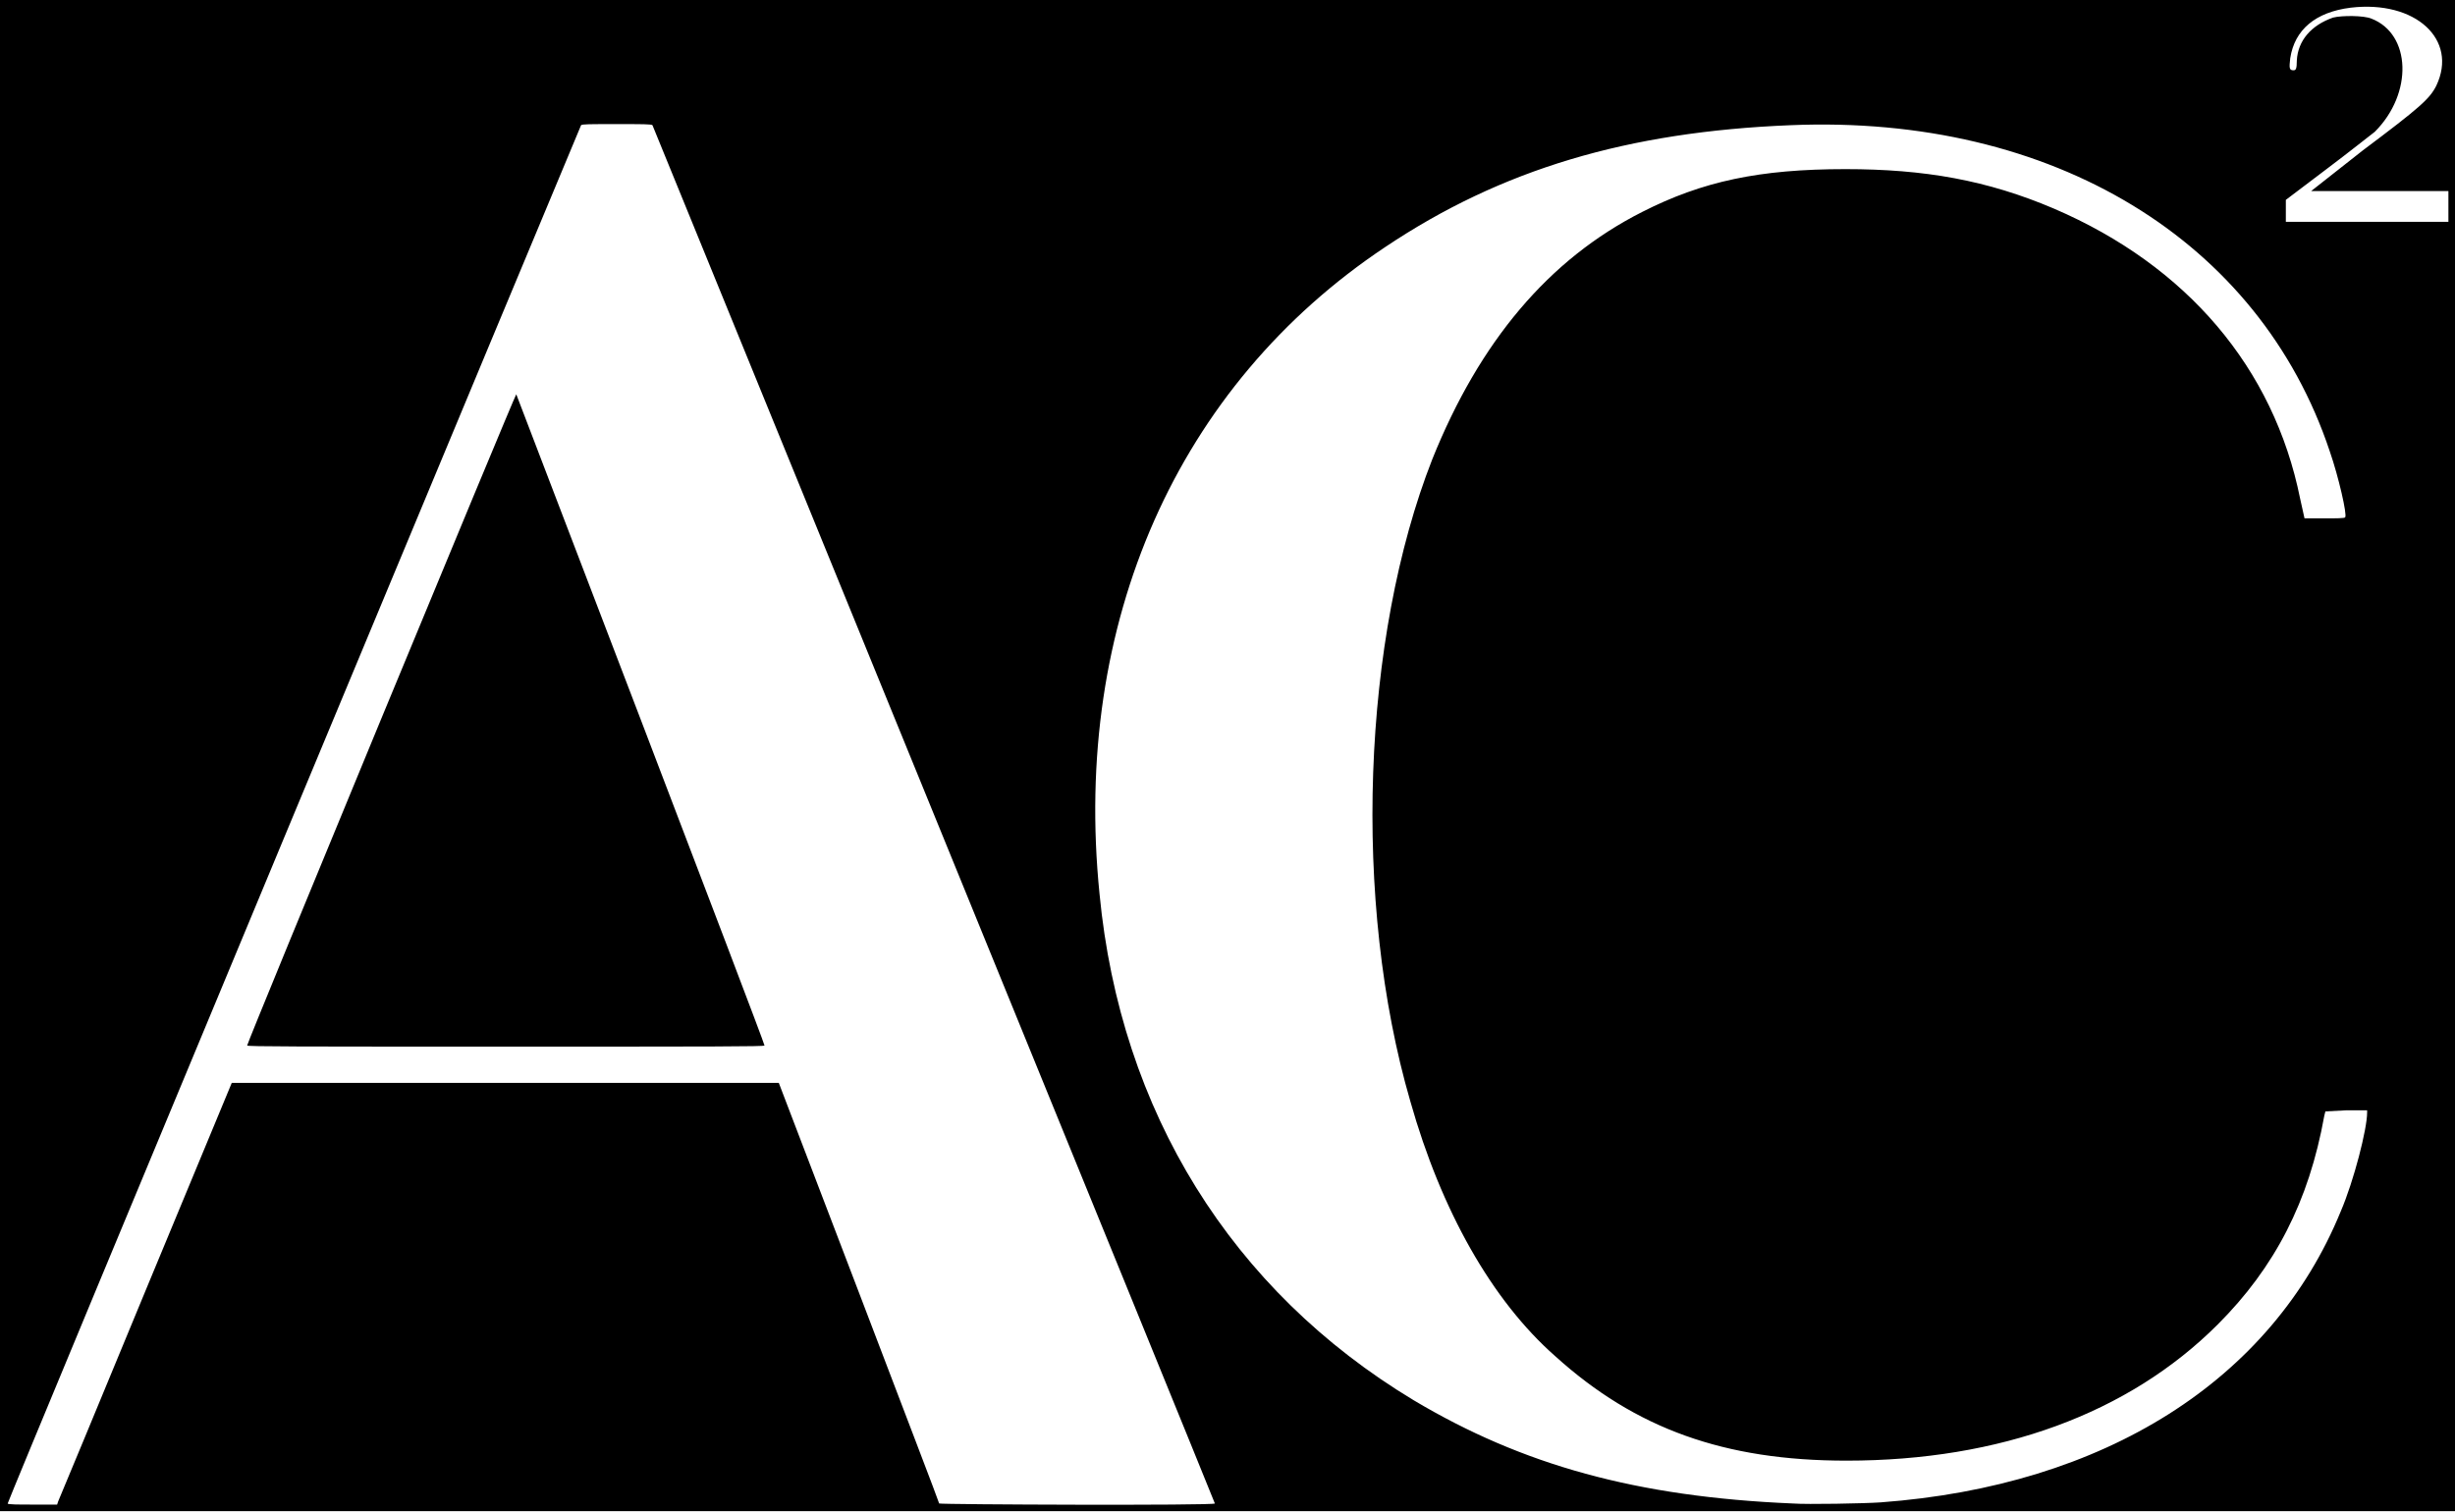
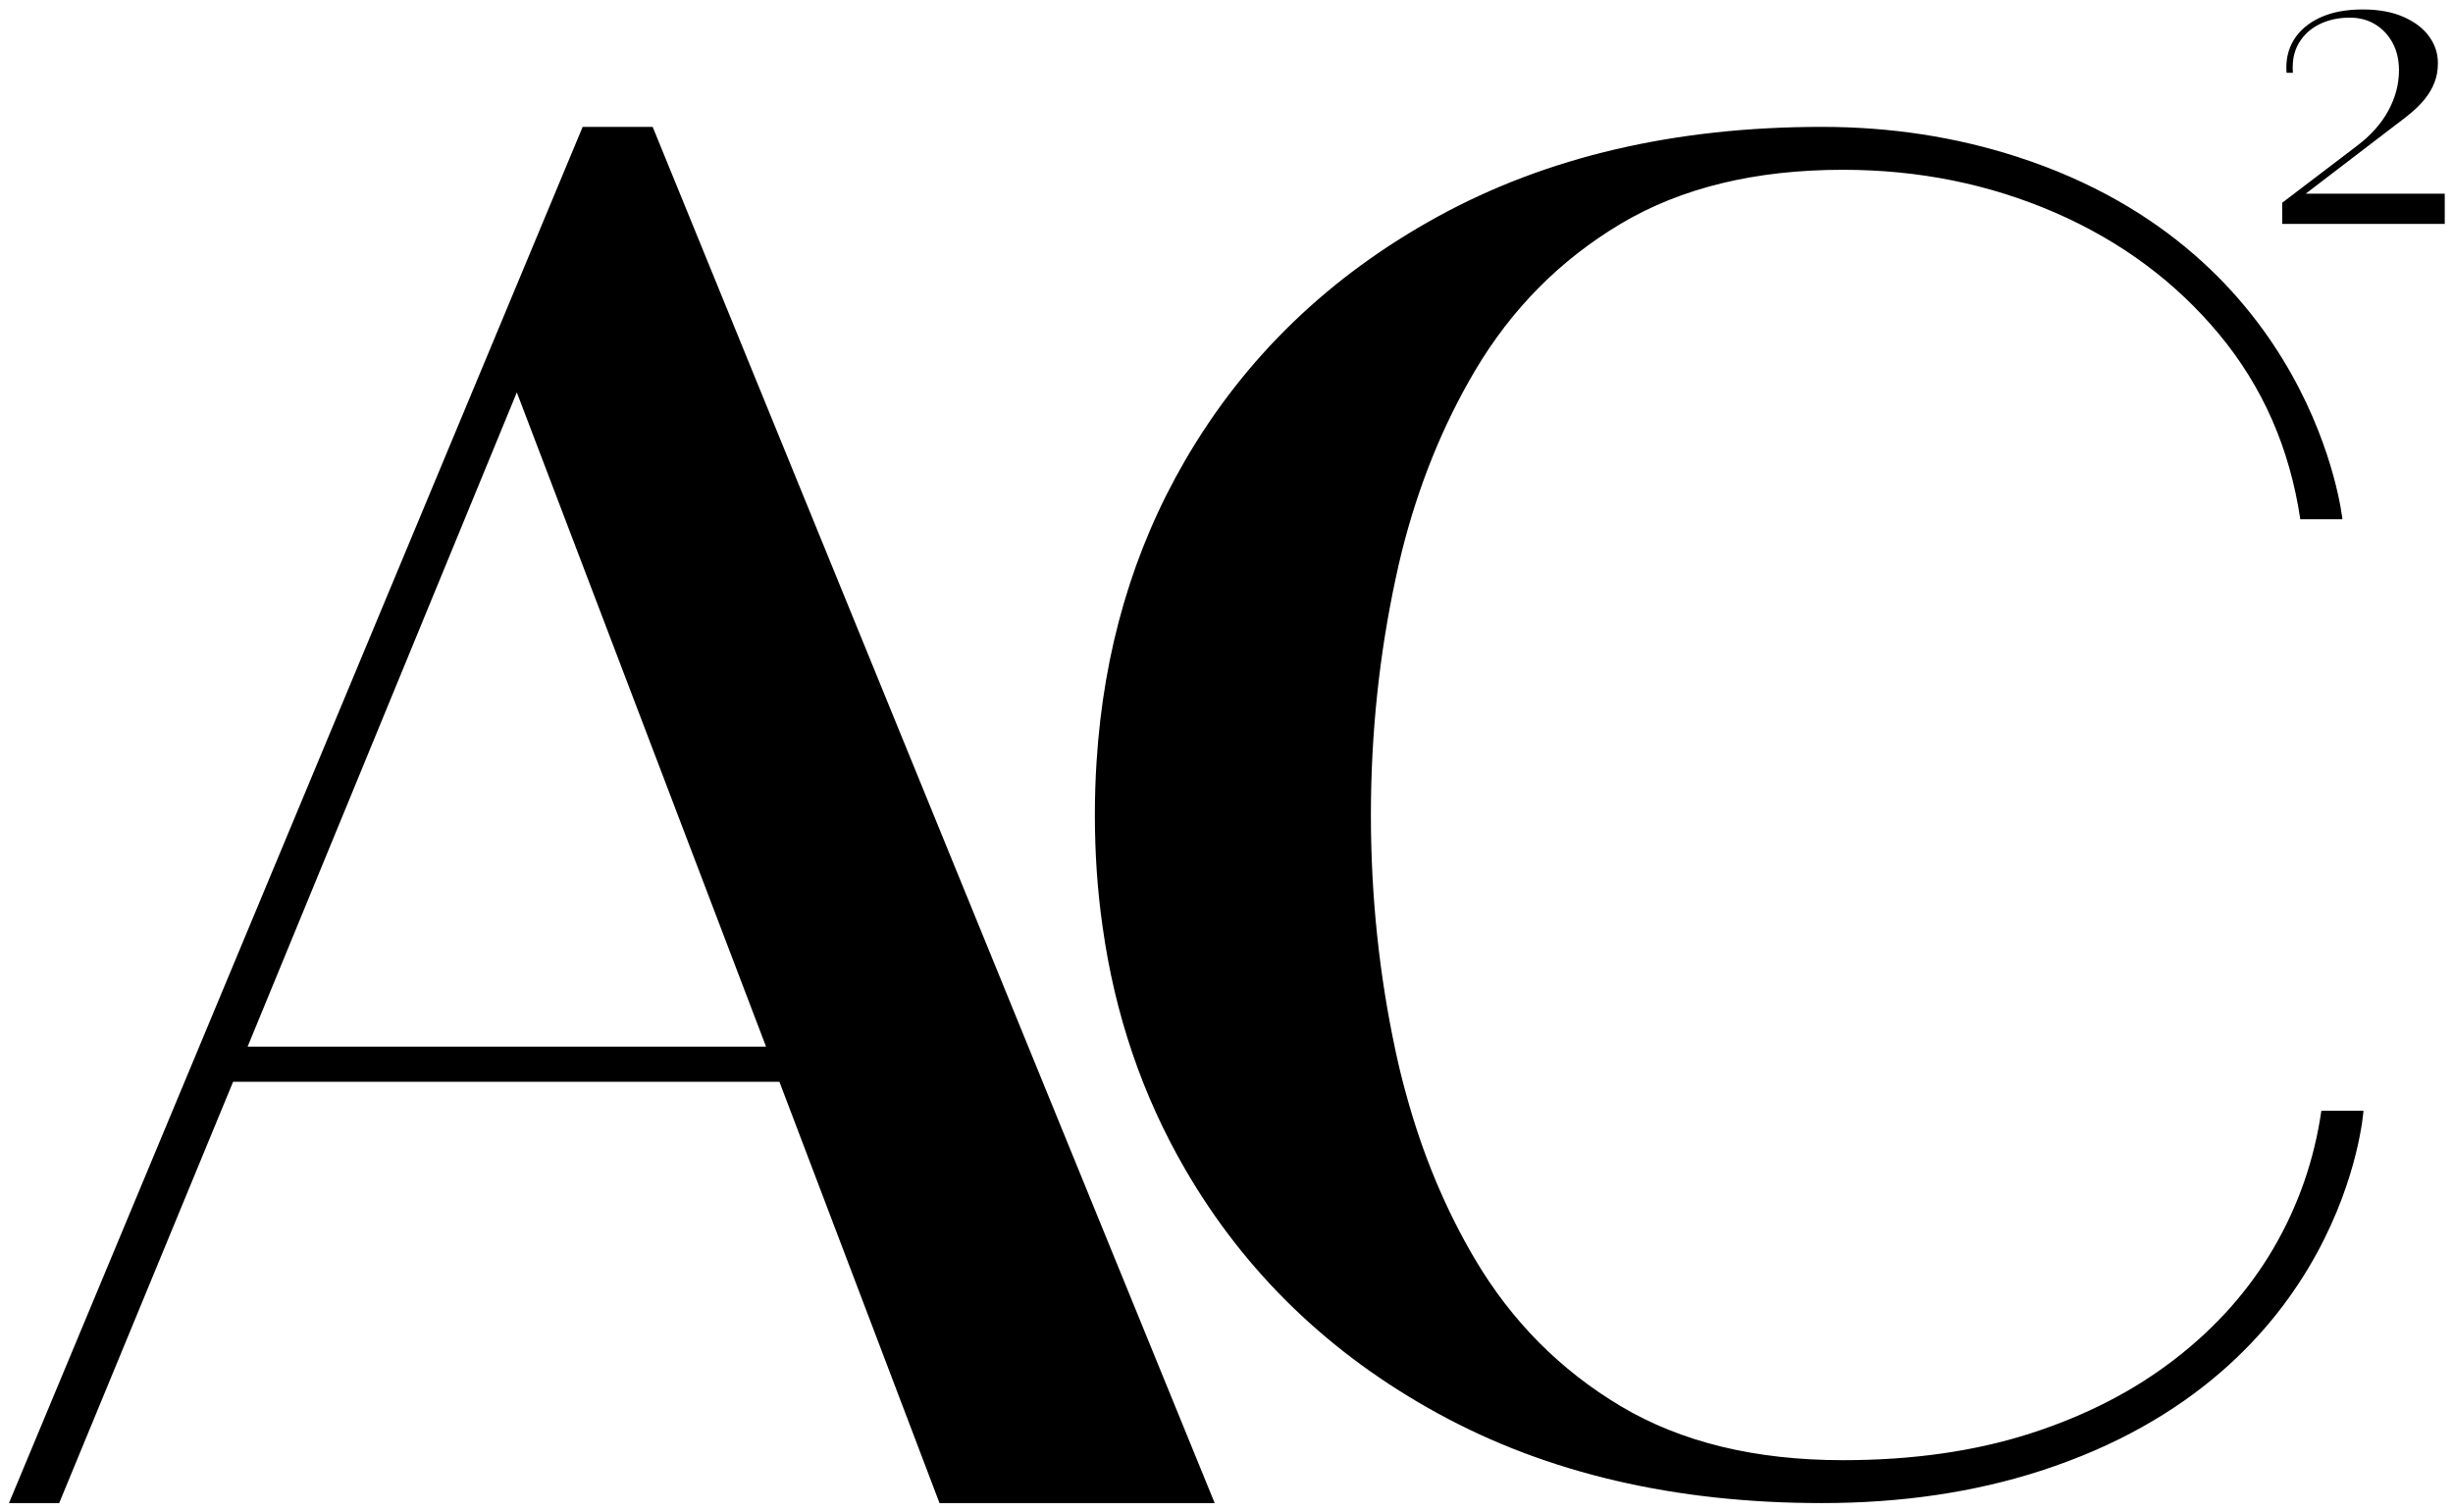
- <svg xmlns="http://www.w3.org/2000/svg" viewBox="0 0 2235 1376" role="img" aria-label="AC²">
-   <path fill="currentColor" fill-rule="evenodd" d="M0 688L0 0L1118 0L2235 0L2235 688L2235 1376L1118 1376L0 1376L0 688ZM53 1367C54 1365 90 1278 133 1174L211 986L460 986L709 986L782 1177C822 1282 855 1368 855 1369C856 1370 1106 1371 1106 1369C1106 1368 595 116 594 114C593 113 585 113 561 113C537 113 530 113 529 114C527 118 6 1369 7 1369C7 1370 17 1370 29 1370L52 1370L53 1367ZM1712 1368C1916 1353 2068 1257 2131 1103C2143 1075 2155 1028 2155 1013L2155 1011L2136 1011L2117 1012L2116 1016C2102 1094 2071 1154 2019 1206C1938 1287 1821 1330 1681 1330C1570 1330 1489 1301 1416 1235C1358 1184 1312 1102 1284 1003C1231 821 1240 581 1304 418C1347 311 1410 236 1495 193C1550 165 1602 154 1680 154C1752 154 1809 164 1870 190C1991 242 2070 335 2094 454L2098 472L2116 472C2126 472 2135 472 2135 471C2137 469 2129 434 2121 411C2057 219 1869 104 1630 114C1482 120 1367 154 1261 225C1072 351 976 567 1001 814C1020 1012 1121 1175 1287 1275C1386 1334 1490 1363 1632 1369C1645 1370 1698 1369 1712 1368ZM225 952C225 949 469 359 470 359C470 359 696 949 696 952C696 953 648 953 460 953C273 953 225 953 225 952ZM2229 188L2229 174L2166 174L2104 174L2151 137C2203 98 2212 90 2218 78C2238 36 2199 -0 2140 7C2108 11 2089 27 2085 53C2084 62 2084 64 2088 64C2090 64 2091 63 2091 55C2092 37 2104 23 2124 16C2132 14 2152 14 2159 17C2195 31 2197 85 2162 120C2158 123 2138 139 2118 154L2081 182L2081 192L2081 202L2155 202L2229 202L2229 188Z" />
+ <svg xmlns="http://www.w3.org/2000/svg" viewBox="26.77 4.70 536.28 330.41" role="img" aria-label="AC²">
+   <path fill="currentColor" fill-rule="evenodd" d="M 80.902 233.531 L 139.758 90.488 L 194.246 233.531 Z M 154.152 32.438 L 28.73 333.316 L 39.707 333.316 L 77.73 241.207 L 197.168 241.207 L 232.168 333.316 L 292.328 333.316 L 169.457 32.438 Z M 154.152 32.438  M 523.906 277.426 C 518.52 286.684 511.344 294.793 502.359 301.75 C 493.371 308.727 482.824 314.168 470.695 318.074 C 458.562 321.98 444.891 323.934 429.676 323.934 C 410.492 323.934 394.289 319.992 381.066 312.109 C 367.867 304.227 357.277 293.555 349.281 280.074 C 342.824 269.16 337.789 257.129 334.211 244.016 C 333.348 240.961 332.586 237.824 331.906 234.648 C 328.289 217.84 326.48 200.594 326.48 182.875 C 326.48 165.16 328.289 147.914 331.906 131.102 C 332.316 129.133 332.77 127.215 333.242 125.297 L 333.242 125.277 C 336.883 110.785 342.23 97.586 349.281 85.676 C 357.277 72.195 367.867 61.523 381.066 53.641 C 394.289 45.762 410.492 41.82 429.676 41.82 C 446.266 41.82 461.73 44.957 476.102 51.203 C 490.453 57.461 502.398 66.32 511.918 77.777 C 521.438 89.234 527.359 102.711 529.664 118.215 L 538.875 118.215 C 538.875 118.199 532.852 60.059 467.816 38.996 C 454.367 34.637 440.121 32.438 425.07 32.438 C 392.973 32.438 365.031 38.961 341.219 51.984 C 317.43 65.012 298.945 82.816 285.828 105.418 C 274.48 124.945 268.043 146.883 266.504 171.211 C 266.254 175.047 266.133 178.934 266.133 182.875 C 266.133 191.281 266.688 199.426 267.82 207.289 C 270.492 226.523 276.516 244.172 285.828 260.25 C 298.945 282.898 317.43 300.758 341.219 313.766 C 365.031 326.793 392.973 333.312 425.07 333.312 C 442.422 333.312 458.359 330.961 472.875 326.27 C 539.656 304.68 543.48 247.535 543.48 247.535 L 534.27 247.535 C 532.727 258.227 529.273 268.184 523.906 277.426  M 530.844 47.051 L 550.73 31.844 C 551.832 31.039 552.906 30.195 553.969 29.305 C 555.043 28.402 556.016 27.43 556.883 26.355 C 557.754 25.281 558.457 24.109 558.969 22.816 C 559.492 21.539 559.75 20.094 559.75 18.488 C 559.75 16.398 559.121 14.453 557.844 12.688 C 556.578 10.918 554.711 9.488 552.242 8.402 C 549.785 7.316 546.805 6.766 543.316 6.766 C 539.656 6.766 536.547 7.359 533.992 8.543 C 531.434 9.727 529.516 11.363 528.234 13.445 C 526.969 15.527 526.445 17.926 526.664 20.617 L 528.043 20.617 C 527.992 19.879 527.98 19.172 528.043 18.488 C 528.145 16.875 528.594 15.418 529.336 14.152 C 530.383 12.352 531.895 10.973 533.836 10.008 C 535.793 9.043 538.02 8.555 540.512 8.555 C 542.598 8.555 544.453 9.055 546.062 10.039 C 547.676 11.027 548.941 12.383 549.863 14.105 C 550.785 15.832 551.242 17.816 551.242 20.062 C 551.242 23.09 550.465 26.027 548.918 28.883 C 547.367 31.746 545.078 34.316 542.047 36.594 L 525.715 49.023 L 525.715 53.656 L 561.246 53.656 L 561.246 47.051 Z M 530.844 47.051 " />
</svg>
